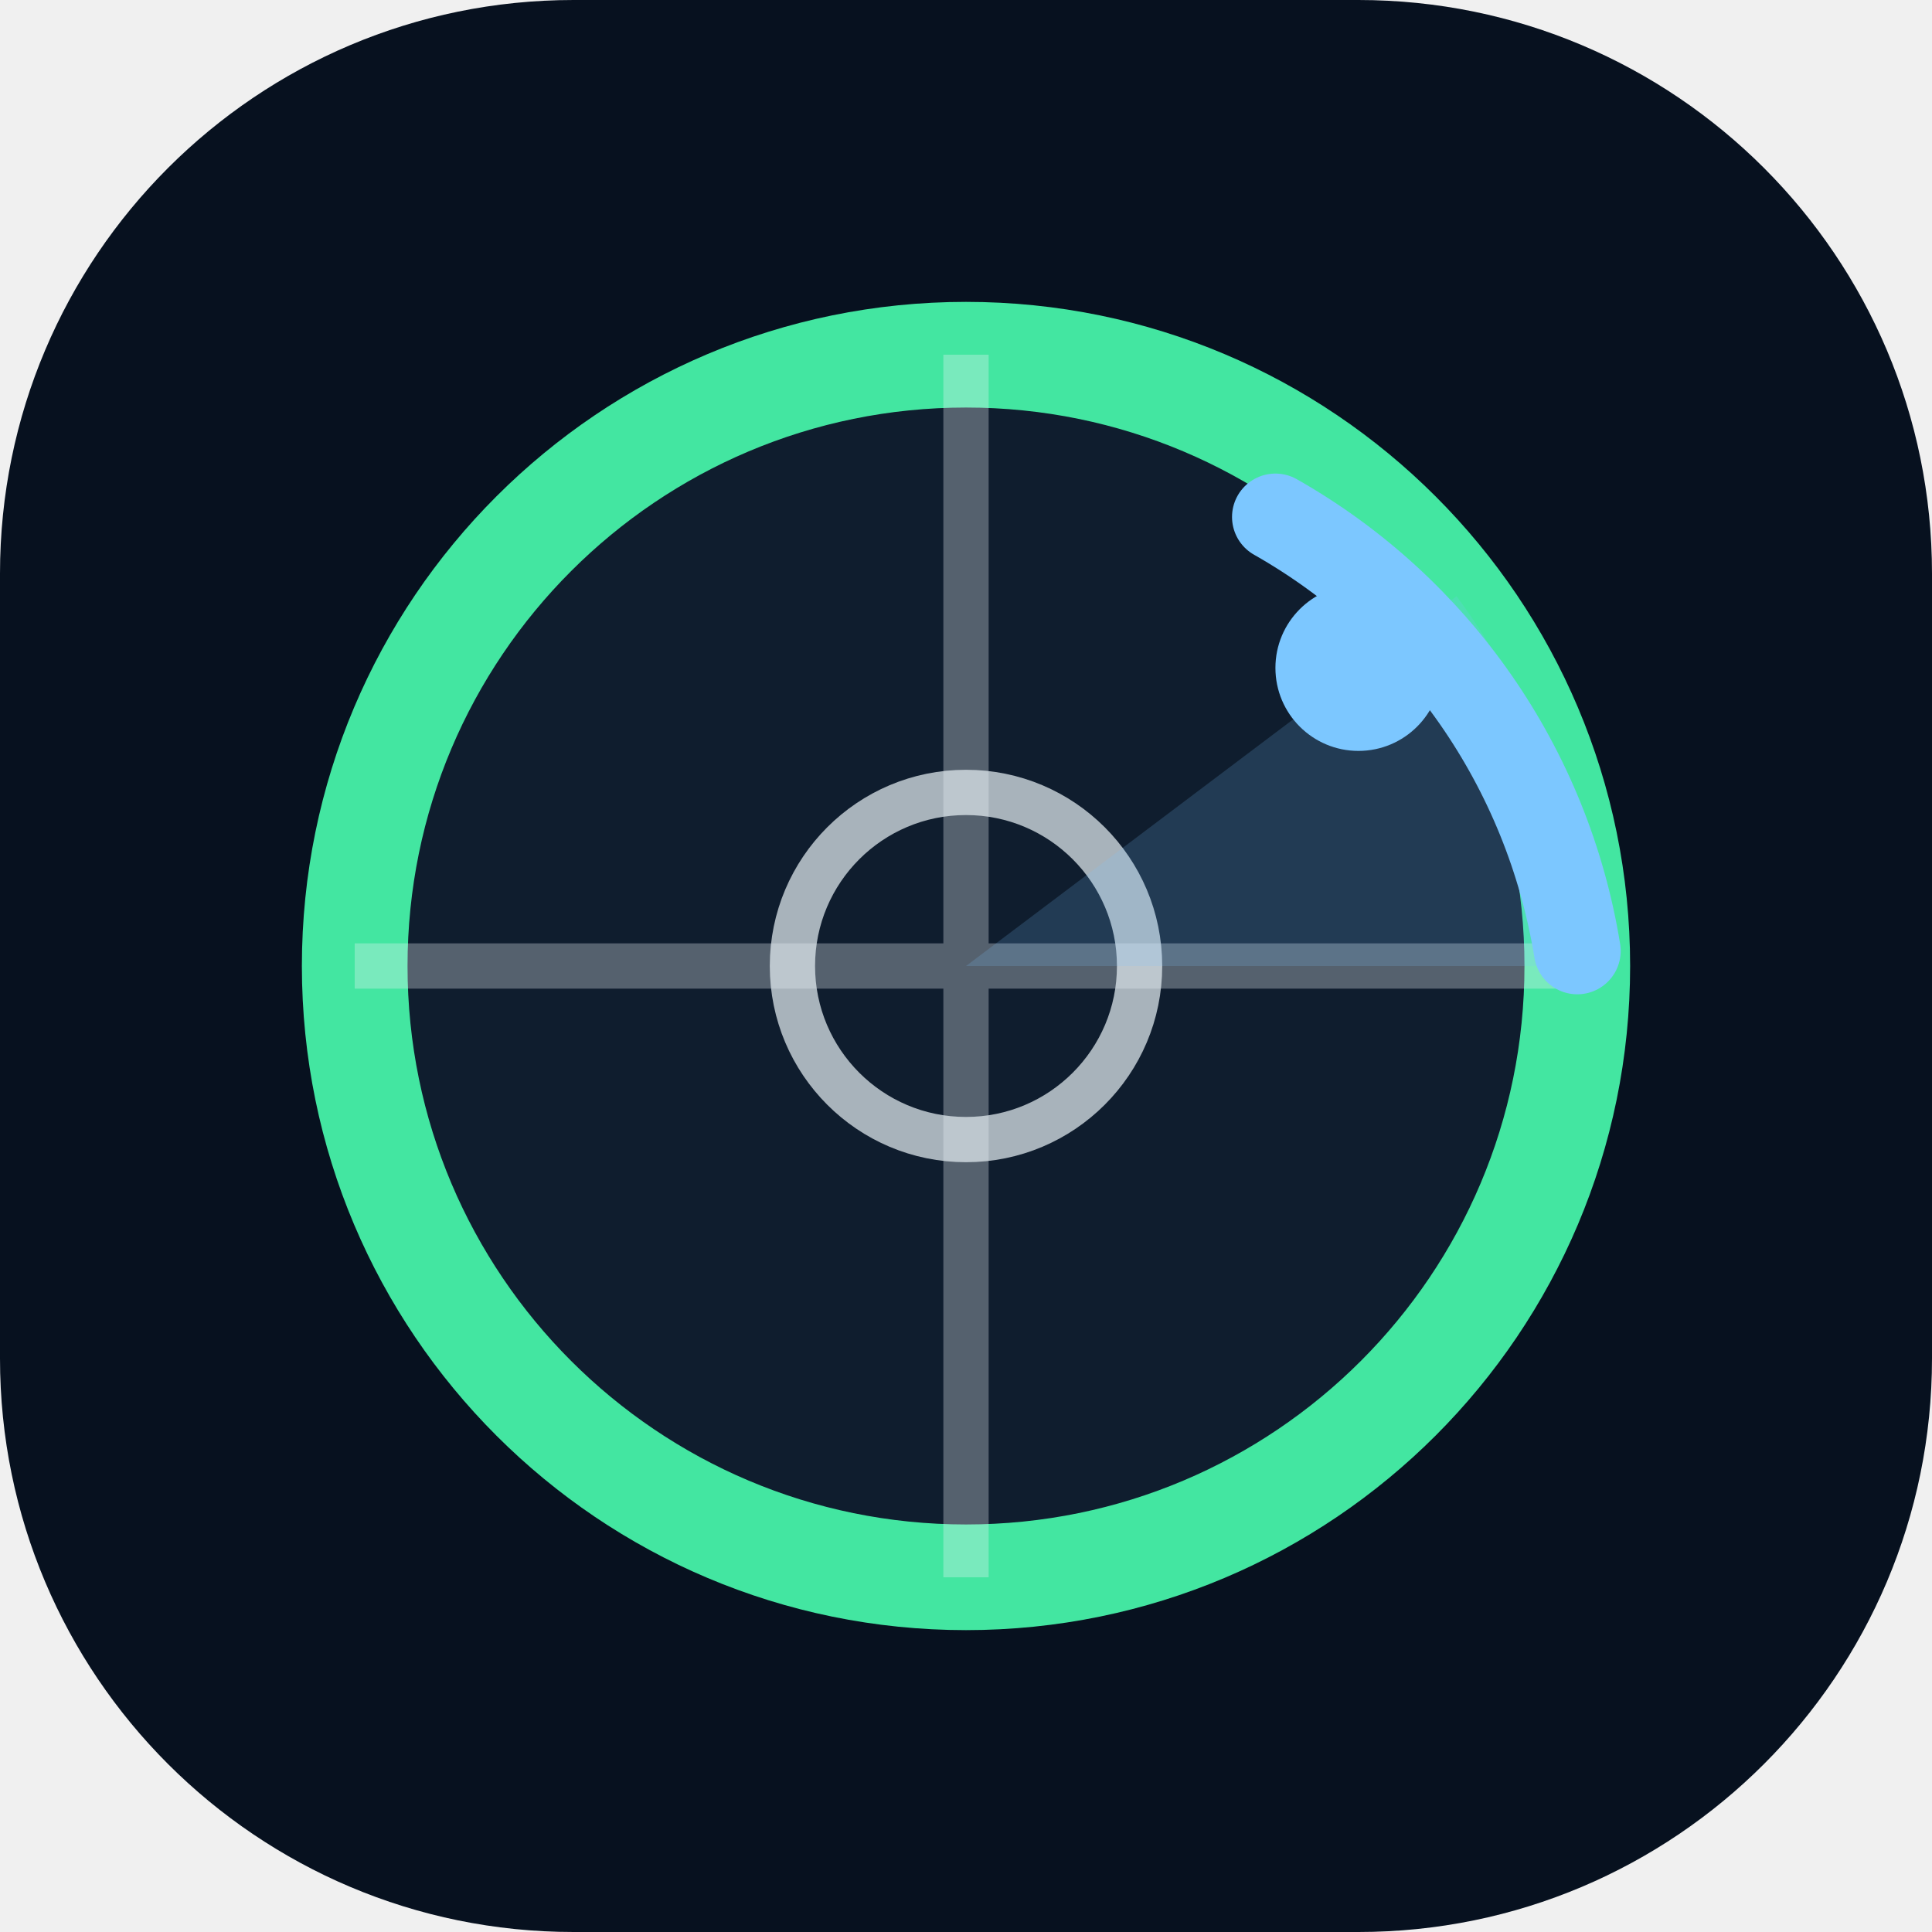
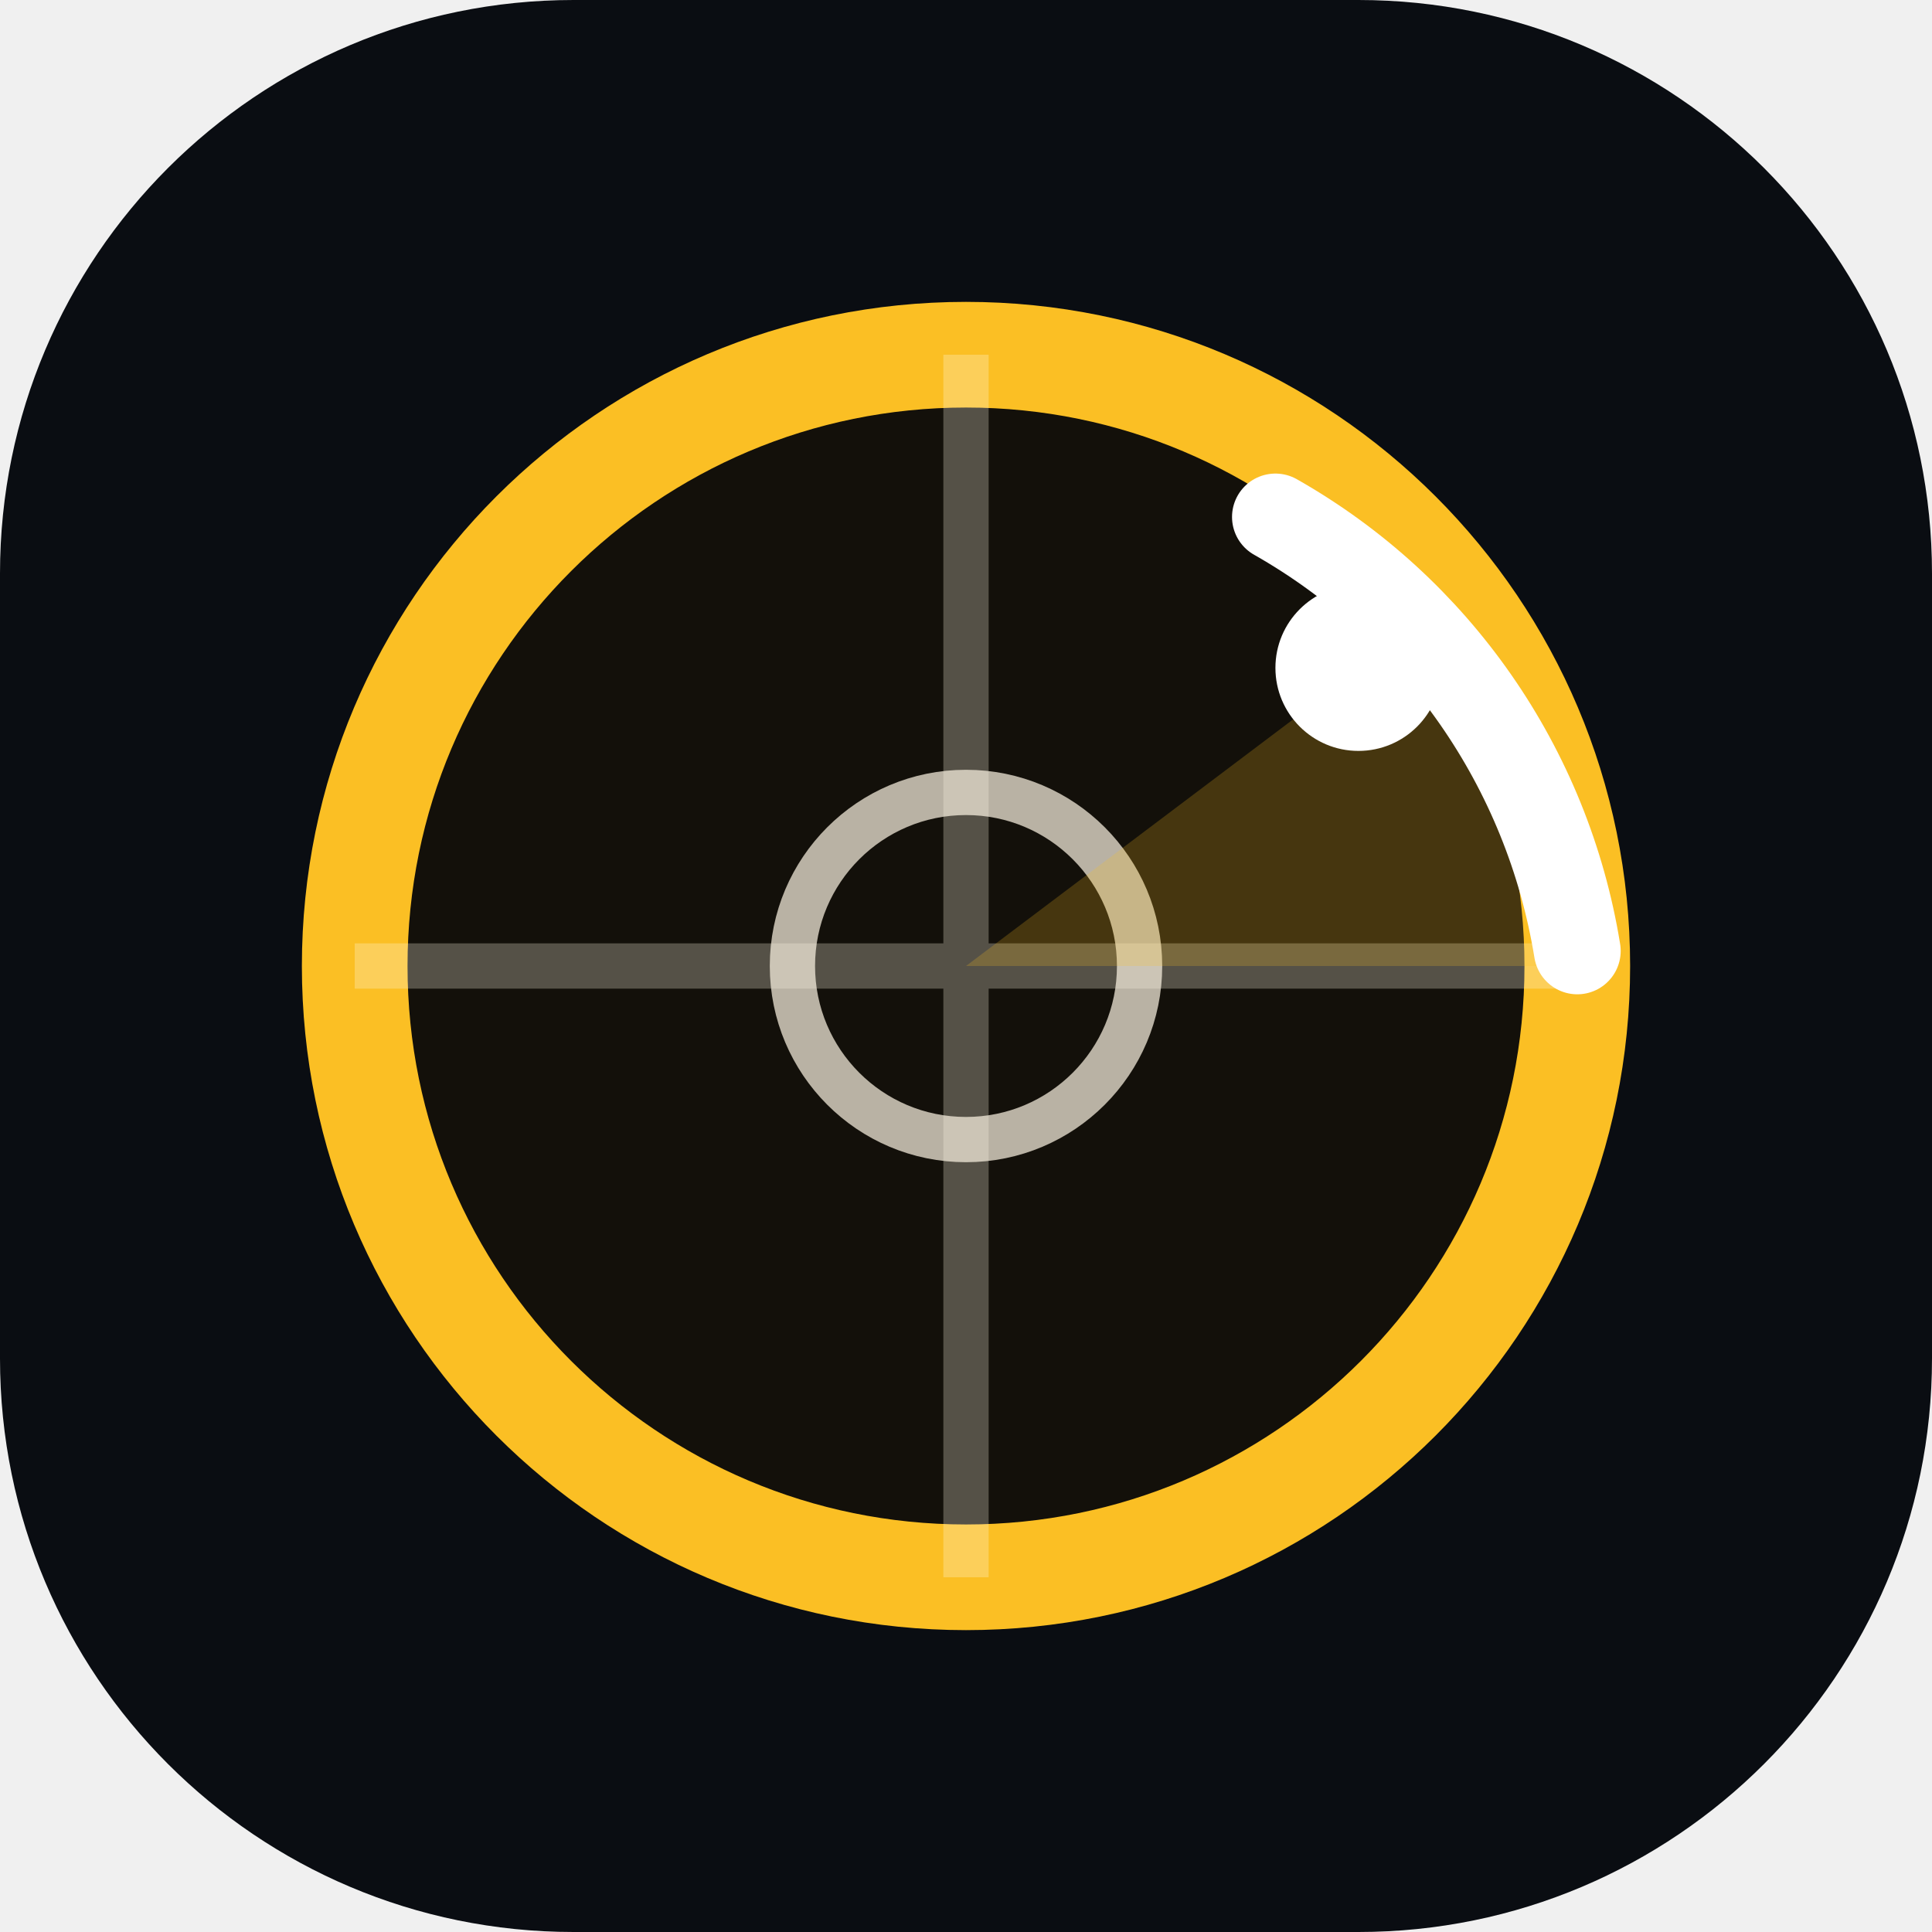
<svg xmlns="http://www.w3.org/2000/svg" viewBox="0 0 512 512" role="img" aria-labelledby="title">
-   <rect width="512" height="512" rx="152" fill="#07111F" />
-   <circle cx="256" cy="256" r="162" fill="#0F1D2E" stroke="#43E6A1" stroke-width="28" />
-   <path d="M256 94v324M94 256h324" fill="none" stroke="#EAF2F7" stroke-opacity=".32" stroke-width="12" />
-   <circle cx="256" cy="256" r="46" fill="none" stroke="#EAF2F7" stroke-opacity=".70" stroke-width="12" />
-   <path d="M256 256 386 158A162 162 0 0 1 418 256Z" fill="#7CC7FF" fill-opacity=".18" />
-   <path d="M338 137A162 162 0 0 1 418 252" fill="none" stroke="#7CC7FF" stroke-width="23" stroke-linecap="round" />
-   <circle cx="360" cy="177" r="22" fill="#7CC7FF" />
+   <rect width="512" height="512" rx="152" fill="#0A0D12" />
+   <circle cx="256" cy="256" r="162" fill="#13100A" stroke="#FBBF24" stroke-width="28" />
+   <path d="M256 94v324M94 256h324" fill="none" stroke="#FFF7E6" stroke-opacity=".28" stroke-width="12" />
+   <circle cx="256" cy="256" r="46" fill="none" stroke="#FFF7E6" stroke-opacity=".7" stroke-width="12" />
+   <path d="M256 256 386 158A162 162 0 0 1 418 256Z" fill="#FBBF24" fill-opacity=".22" />
+   <path d="M338 137A162 162 0 0 1 418 252" fill="none" stroke="#FFFFFF" stroke-width="23" stroke-linecap="round" />
+   <circle cx="360" cy="177" r="22" fill="#FFFFFF" />
</svg>
